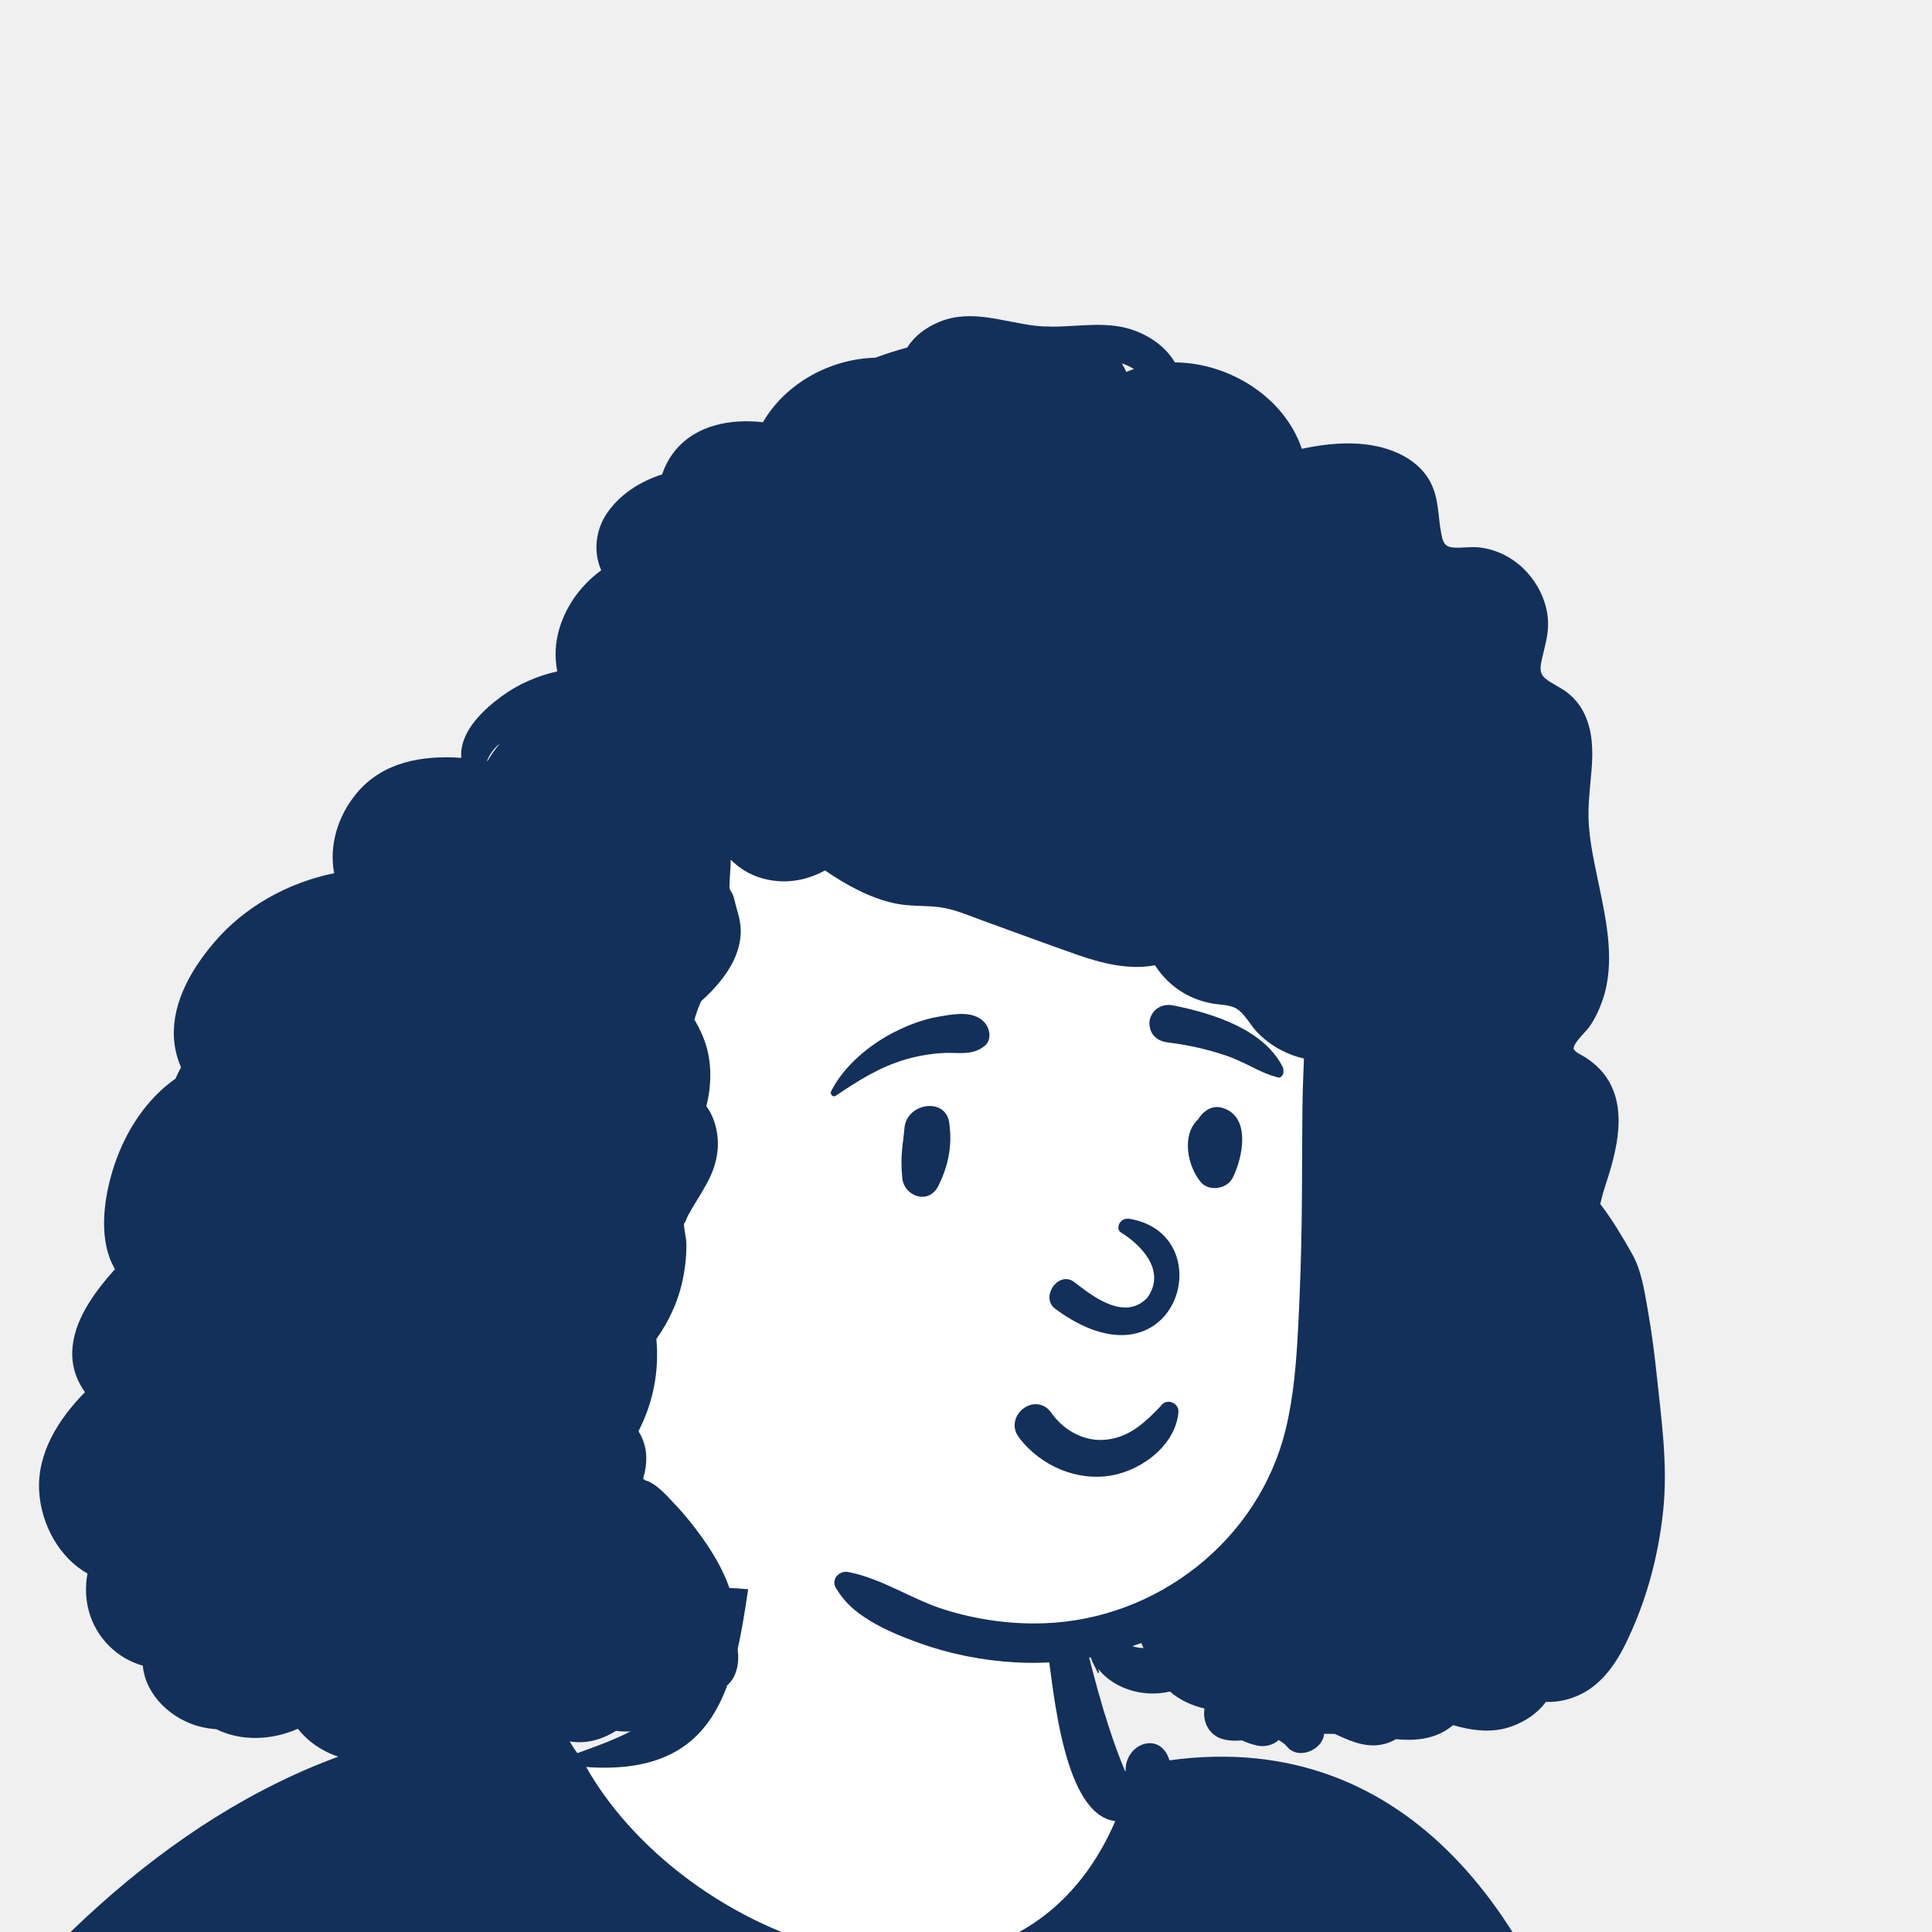
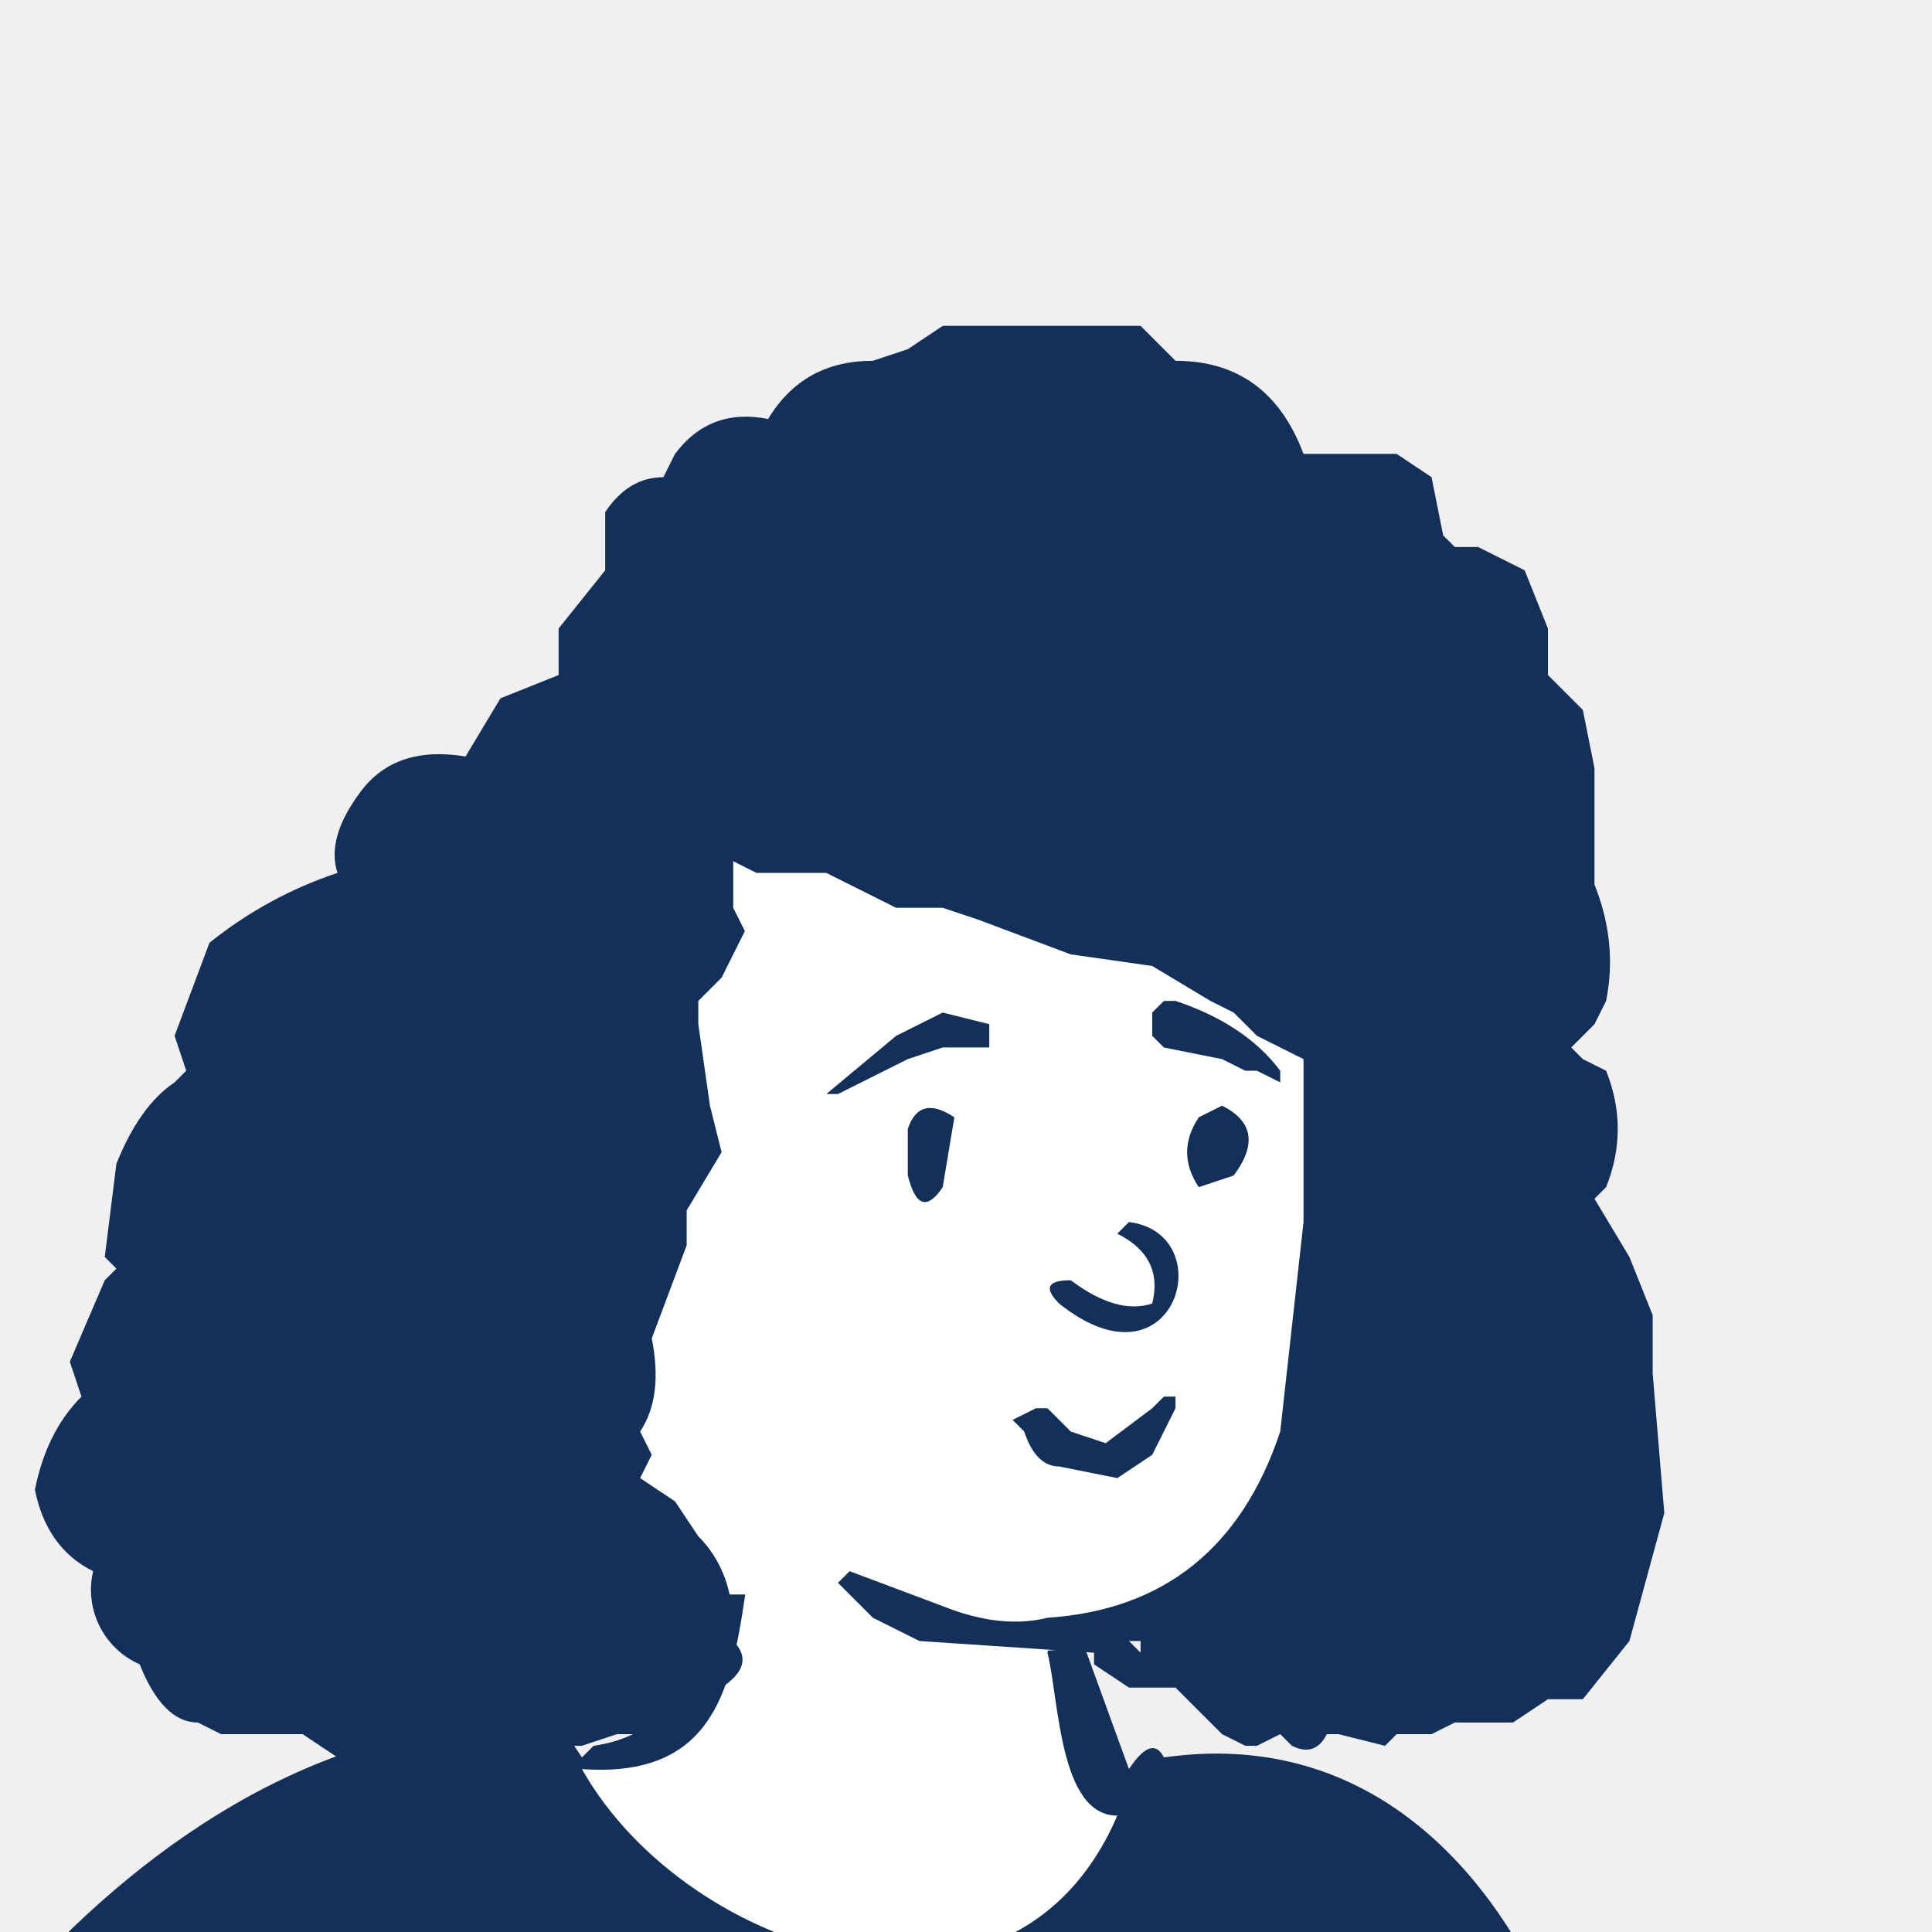
- <svg xmlns="http://www.w3.org/2000/svg" viewBox="52 2 166 166" version="1.1">
-   <g id="Introduction" stroke="none" stroke-width="1" fill="none" fill-rule="evenodd">
-     <g id="variations" transform="translate(-846, -434)">
-       <g id="images" transform="translate(126, 110)">
-         <g id="a-person/bust" transform="translate(720, 324)">
-           <g id="body/Tee-Selena" transform="translate(31.05634, 135.0528)" fill-rule="evenodd">
-             <path d="M108.982,151.709 C91.837,151.757 81.569,151.556 62.176,151.276 C39.731,150.682 33.682,151.75 21.107,149.28 C19.185,148.871 17.722,148.253 16.239,147.39 C15.707,147.991 14.805,148.885 13.949,148.293 C12.372,147.251 13.095,143.609 12.704,141.552 C12.057,123.443 11.022,104.793 14.561,86.903 C12.415,86.205 -0.158,81.031 -0.845,79.297 C10.526,49.553 35.469,14.747 68.287,16.058 C68.947,16.872 69.534,18.077 70.267,18.906 C74.729,17.235 80.922,15.559 81.228,9.124 C82.001,4.829 82.557,0.819 82.929,-3.128 C82.997,-3.579 83.538,-3.734 83.871,-3.927 C84.012,-4.947 84.337,-5.991 85.041,-6.69 C90.792,-7.207 103.922,-4.835 107.367,-3.857 C112.067,-3.052 111.578,1.994 112.454,5.819 C113.842,10.548 114.808,15.456 116.871,20.076 C117.338,20.141 118.645,20.368 119.127,20.453 C119.152,19.929 118.906,18.375 119.386,18.058 C120.275,17.164 120.481,18.865 120.678,19.419 C140.1,15.75 152.801,32.238 157.057,50.655 C160.139,59.917 164.224,69.29 169.556,79.343 C172.899,85.585 163.293,86.744 159.266,89.235 C163.422,105.409 163.922,121.881 164.604,138.182 C164.784,140.689 165.029,144.099 164.141,145.347 C163.719,145.675 163.426,145.665 162.999,145.689 C162.175,146.579 160.761,146.52 159.571,146.774 C155.809,147.459 151.954,147.916 148.331,147.985 C138.164,154.28 122.49,150.76 108.982,151.709" id="🎨-Background" fill="#FFFFFF" />
-             <path d="M81.515,-3.14 C82.049,-5.815 86.462,-5.195 86.262,-2.498 C84.034,7.542 85.39,19.762 71.31,18.774 C80.248,34.502 107.849,44.068 116.77,23.419 C112.374,22.894 111.504,12.498 110.973,8.86 L110.952,8.535 C110.834,6.664 110.873,4.931 111.998,3.331 C113.119,4.171 113.57,5.692 113.95,7.08 L114.228,8.191 C115.158,11.894 116.131,15.581 117.607,19.115 L117.659,19.124 L117.659,19.124 C117.585,16.726 120.662,15.631 121.424,18.198 C142.238,15.331 153.624,32.514 158.116,50.484 C161.392,60.321 165.664,69.785 170.516,78.932 C174.177,86.08 165.285,87.716 160.582,90.094 C164.199,104.593 164.909,119.614 165.58,134.485 C165.357,137.658 166.792,144.169 164.876,146.444 C162.039,148.665 160.511,144.859 160.948,142.418 C161.355,125.163 159.559,107.984 159.043,90.756 C155.492,92.257 151.897,93.64 148.263,94.925 C148.448,111.091 150.369,127.257 151.055,143.341 C151.954,144.05 152.45,145.279 151.683,146.35 C147.571,152.087 140.136,152.943 133.595,153.026 C118.028,153.221 102.445,153.161 86.877,153.114 C71.585,152.768 56.16,153.747 40.949,151.994 C37.968,154.234 37.358,149.406 37.758,147.346 L37.909,143.221 C38.011,140.47 38.119,137.72 38.258,134.972 L38.605,128.27 C39.185,117.102 39.8,105.939 40.776,94.793 C31.94,93.585 23.231,91.439 14.799,88.544 C15.493,107.895 14.07,127.452 16.444,146.704 C18.01,148.831 14.868,150.828 13.034,149.495 C10.76,147.76 11.735,144.366 11.281,141.868 L11.223,140.253 C10.586,122.839 9.716,105.059 12.961,87.884 L11.565,87.342 C7.311,85.681 -3.63,81.237 -2.195,79.045 C9.227,49.104 34.778,13.293 68.618,14.995 C69.475,15.59 69.913,16.749 70.549,17.58 L71.556,17.215 C75.455,15.787 79.689,13.977 79.804,9.176 C80.543,5.085 81.128,0.993 81.515,-3.14 Z M137.283,71.489 C142.13,64.706 108.51,75.426 106.119,76.133 L105.219,76.461 C90.493,81.816 74.619,86.995 62.877,97.67 C62.63,97.94 62.937,98.313 63.257,98.162 L63.298,98.138 C63.765,97.878 65.787,97.155 64.354,97.429 C81.32,86.726 101.031,80.846 120.291,75.704 C123.09,75.027 125.902,74.404 128.725,73.838 C131.573,73.145 134.786,73.153 137.283,71.489 Z M84.156,69.281 C84.571,67.59 87.357,52.052 82.729,56.315 C81.496,58.55 81.022,61.141 80.8,63.659 C80.203,66.594 81.709,69.757 80.245,72.463 C78.933,75.997 74.114,80.126 73.792,73.56 C81.677,73.29 79.31,63.295 73.941,66.385 C71.002,68.902 70.493,73.642 71.965,77.114 C69.588,74.526 65.735,74.518 62.984,72.565 C58.016,67.193 66.36,61.603 70.903,59.669 C71.159,59.387 74.884,58.088 74.094,57.931 C70.528,57.964 66.954,58.723 63.876,60.6 C57.505,63.709 55.337,73.336 62.624,76.709 C64.2,77.469 65.925,77.877 67.485,78.661 C71.417,80.7 70.146,83.262 66.087,83.337 C64.418,83.702 58.909,82.174 59.526,85.101 C60.522,86.93 62.692,87.203 64.594,87.254 C69.675,87.603 75.994,84.731 73.122,78.752 C76.588,81.706 80.917,77.576 82.403,74.366 C84.213,77.917 88.764,76.848 91.332,74.746 C95.256,77.838 100.18,74.402 101.928,70.564 C101.963,71.362 101.999,72.161 102.038,72.959 C102.117,74.596 104.652,75.121 105.027,73.364 C105.597,70.692 106.383,68.051 107.464,65.54 C109.951,58.939 111.472,61.915 111.558,67.088 C111.864,69.03 112.837,70.77 114.983,70.901 C115.581,70.938 116.361,70.405 116.454,69.78 L116.578,68.953 C116.839,67.22 117.142,65.435 117.796,63.807 C118.426,69.197 125.484,69.171 127.451,64.701 C131.533,67.152 135.817,63.728 137.72,60.187 L137.777,60.08 C138.442,58.869 136.752,57.404 135.786,58.543 L135.451,58.893 C133.629,60.779 130.73,63.515 128.334,61.185 C128.413,60.134 128.381,59.061 128.317,58.027 C128.239,56.795 126.538,55.698 125.572,56.801 C124.209,55.642 122.516,55.809 121.09,56.617 C117.397,57.661 115.071,61.257 114.27,64.832 C114.184,61.976 113.25,58.877 110.114,58.608 C106.901,58.581 105.671,62.175 104.575,64.593 C104.512,63.51 104.45,62.427 104.395,61.344 C104.301,59.48 101.716,59.499 101.504,61.289 L101.499,61.344 C101.092,65.211 98.95,74.474 93.547,72.662 C95.826,70.151 99.947,62.501 96.029,60.118 C89.999,58.6 86.906,68.115 89.478,72.543 L89.344,72.636 C87.875,73.65 85.448,74.779 84.627,72.506 L84.534,72.297 C84.113,71.336 83.742,70.295 84.156,69.281 Z M75.531,68.209 C76.672,67.542 77.079,69.75 76.787,70.491 C76.32,71.679 75.047,72.341 73.777,72.795 L73.782,72.66 C73.838,71.303 74.29,68.934 75.531,68.209 Z M94.749,62.698 C94.774,62.857 94.732,63.051 94.727,63.199 C94.532,65.801 93.374,68.3 91.765,70.331 C90.838,67.572 92.032,63.925 94.749,62.698 Z M122.197,59.443 C122.937,59.248 123.721,59.303 124.484,59.509 C124.428,60.376 124.617,61.244 124.994,62.04 C123.025,67.955 118.397,63.402 122.197,59.443 Z" id="🖍-Ink" fill="#13305a" />
-           </g>
-           <g id="head/Long-Curly" transform="translate(78.59155, 38.04305)" fill-rule="evenodd">
-             <path d="M72.551,31.009 C58.656,19.711 36.389,16.043 21.515,27.441 C9.958,38.138 5.175,68.536 7.22,83.81 C7.789,93.607 15.271,104.712 26.254,101.613 C28.119,101.43 29.93,100.715 31.813,100.565 C34.064,100.305 36.333,100.301 38.58,100.619 C43.476,101.311 47.816,103.912 52.569,105.128 C61.387,107.384 71.226,105.866 78.816,100.785 C103.899,84.287 92.537,46.976 72.551,31.009 L72.551,31.009 Z" id="🎨-Background" fill="#FFFFFF" />
-             <path d="M70.7,105.399 C70.958,105.31 71.216,105.218 71.471,105.123 C71.488,105.182 71.516,105.239 71.548,105.294 C71.584,105.383 71.62,105.469 71.659,105.556 C71.339,105.558 71.017,105.501 70.7,105.399 M70.185,-4.084 C70.071,-4.34 69.94,-4.585 69.792,-4.822 C70.151,-4.706 70.51,-4.545 70.836,-4.338 C70.616,-4.264 70.4,-4.179 70.185,-4.084 M15.3,29.343 C15.285,29.34 15.27,29.338 15.256,29.336 C15.444,28.834 15.78,28.36 16.151,28.018 C16.217,27.956 16.289,27.899 16.359,27.841 C15.966,28.31 15.609,28.81 15.3,29.343 M115.726,81.832 C115.54,80.069 115.303,78.313 114.997,76.567 C114.703,74.895 114.456,73.107 113.605,71.624 C112.76,70.146 111.912,68.711 110.907,67.411 C111.05,66.748 111.241,66.124 111.405,65.621 C112.356,62.726 113.292,59.048 111.317,56.358 C110.858,55.734 110.298,55.257 109.658,54.825 C109.386,54.642 108.934,54.475 108.724,54.221 C108.576,54.041 108.627,54.139 108.621,54.05 C108.585,53.572 109.705,52.564 109.967,52.186 C110.457,51.486 110.822,50.698 111.101,49.893 C112.204,46.705 111.454,43.195 110.791,40.001 C110.44,38.308 110.053,36.611 109.926,34.882 C109.808,33.259 110.03,31.674 110.161,30.059 C110.288,28.466 110.254,26.822 109.571,25.346 C109.238,24.627 108.733,23.993 108.118,23.499 C107.518,23.015 106.77,22.734 106.185,22.252 C105.602,21.772 105.769,21.124 105.921,20.46 C106.13,19.56 106.394,18.666 106.419,17.736 C106.466,16.115 105.805,14.536 104.772,13.31 C103.707,12.044 102.186,11.188 100.542,10.995 C99.79,10.907 99.05,11.057 98.302,11.004 C97.563,10.953 97.403,10.583 97.263,9.907 C96.942,8.358 97.073,6.828 96.31,5.382 C95.634,4.097 94.432,3.226 93.103,2.713 C90.667,1.77 87.834,1.965 85.265,2.52 C83.748,-1.943 79.014,-4.87 74.355,-4.906 C73.629,-6.141 72.397,-7.062 70.992,-7.603 C68.668,-8.502 66.207,-7.977 63.786,-7.977 L63.775,-7.977 C63.532,-7.992 63.289,-7.998 63.046,-7.996 C62.818,-8.009 62.59,-8.028 62.362,-8.053 C59.607,-8.379 56.881,-9.508 54.152,-8.402 C52.935,-7.91 51.967,-7.151 51.355,-6.183 C50.432,-5.932 49.521,-5.644 48.627,-5.31 C44.755,-5.209 40.918,-3.131 38.96,0.236 C36.203,-0.077 33.211,0.453 31.388,2.706 C30.913,3.293 30.545,3.982 30.301,4.713 C28.442,5.314 26.722,6.386 25.596,8 C24.568,9.473 24.371,11.378 25.066,12.959 C23.406,14.162 22.109,15.884 21.485,17.917 C21.105,19.153 21.048,20.429 21.293,21.645 C19.593,22.022 17.968,22.721 16.528,23.77 C15.019,24.869 13.134,26.618 13.035,28.63 C13.028,28.778 13.033,28.926 13.045,29.073 C9.723,28.84 6.336,29.403 4.09,32.067 C2.404,34.066 1.671,36.641 2.121,38.985 C-1.832,39.788 -5.569,41.855 -8.176,44.911 C-10.071,47.132 -11.755,49.956 -11.654,52.98 C-11.622,53.891 -11.409,54.809 -11.039,55.656 L-11.039,55.658 C-11.197,55.956 -11.36,56.288 -11.517,56.641 C-13.965,58.355 -15.744,61.041 -16.745,64.002 C-17.554,66.401 -18.064,69.516 -17.2,71.957 C-17.068,72.329 -16.902,72.68 -16.707,73.006 C-16.87,73.179 -17.024,73.352 -17.174,73.528 C-18.824,75.457 -20.495,77.888 -20.381,80.544 C-20.335,81.614 -19.938,82.69 -19.289,83.573 C-21.571,85.888 -23.409,88.808 -23.227,92.07 C-23.071,94.908 -21.514,97.791 -19.074,99.154 C-19.481,101.342 -18.936,103.649 -17.233,105.357 C-16.384,106.211 -15.383,106.773 -14.322,107.073 C-14.085,109.65 -11.8,111.723 -9.372,112.319 C-8.92,112.431 -8.468,112.499 -8.018,112.53 C-5.833,113.602 -3.229,113.479 -1,112.496 C-0.343,113.331 0.513,114.012 1.51,114.5 C1.914,114.699 2.341,114.864 2.786,114.997 C5.934,115.929 9.163,114.665 11.915,113.19 C12.004,113.143 12.167,113.084 12.31,113.019 C12.69,113.443 13.383,113.864 13.745,114.071 C14.97,114.775 16.468,115.102 17.875,115.01 C19.525,114.9 20.981,114.354 22.329,113.579 C22.525,113.613 22.724,113.632 22.922,113.642 C24.19,113.71 25.32,113.308 26.336,112.674 C27.008,112.763 27.697,112.754 28.394,112.632 C29.93,113.023 31.426,112.401 32.628,111.414 C33.16,110.977 33.61,110.463 34.092,109.973 C34.593,109.463 34.973,109.345 35.558,109.003 C36.942,108.193 37.109,106.141 36.509,104.657 C36.623,104.398 36.689,104.108 36.689,103.787 C36.684,100.984 35.394,98.414 33.809,96.172 C33.101,95.172 32.332,94.193 31.489,93.306 C30.811,92.594 29.858,91.438 28.855,91.148 C28.794,91.104 28.73,91.059 28.667,91.017 C28.861,90.336 28.975,89.643 28.927,88.935 C28.876,88.208 28.641,87.519 28.265,86.932 C29.526,84.486 30.059,81.804 29.805,79.006 C30.832,77.55 31.61,75.941 32.011,74.179 C32.258,73.088 32.4,71.941 32.381,70.822 C32.372,70.286 32.176,69.607 32.172,69.051 C32.201,69.227 32.429,68.572 32.518,68.409 C33.536,66.517 34.844,65.042 35.062,62.812 C35.188,61.508 34.88,60.067 34.098,58.997 C34.599,57.023 34.593,54.903 33.805,53.02 C33.593,52.517 33.351,52.025 33.072,51.558 C33.2,51.165 33.319,50.768 33.471,50.41 C33.53,50.269 33.589,50.125 33.648,49.981 C34.221,49.476 34.753,48.925 35.201,48.383 C36.194,47.185 36.953,45.811 37.048,44.228 C37.094,43.436 36.908,42.677 36.678,41.925 C36.576,41.584 36.515,41.206 36.395,40.874 C36.327,40.69 36.164,40.502 36.108,40.329 C36.095,40.291 36.084,40.259 36.076,40.234 C36.084,40.208 36.091,40.156 36.091,40.056 C36.093,39.297 36.192,38.555 36.196,37.824 C36.891,38.526 37.728,39.05 38.679,39.357 C40.595,39.972 42.594,39.693 44.29,38.744 C46.115,39.995 48.167,41.128 50.317,41.582 C51.595,41.853 52.876,41.741 54.158,41.908 C55.432,42.075 56.664,42.631 57.864,43.064 C60.534,44.03 63.198,45.021 65.877,45.961 C68.04,46.72 70.381,47.322 72.646,46.896 C73.282,47.876 74.108,48.705 75.167,49.313 C75.925,49.747 76.757,50.04 77.617,50.186 C78.378,50.315 79.27,50.264 79.886,50.787 C80.488,51.294 80.864,52.05 81.405,52.621 C82.008,53.259 82.751,53.813 83.531,54.21 C84.156,54.53 84.794,54.76 85.443,54.91 C85.386,56.353 85.331,57.795 85.314,59.241 C85.282,62.381 85.295,65.522 85.253,68.663 C85.21,71.792 85.111,74.923 84.946,78.049 C84.79,80.982 84.57,83.926 83.871,86.788 C81.551,96.284 72.862,103.083 63.135,103.43 C60.247,103.533 57.388,103.127 54.627,102.278 C51.767,101.396 49.212,99.583 46.28,99.025 C45.513,98.881 44.79,99.653 45.23,100.394 C45.986,101.669 46.905,102.447 48.162,103.214 C49.479,104.015 50.945,104.609 52.392,105.129 C55.054,106.084 57.87,106.638 60.695,106.792 C62.85,106.91 65.013,106.763 67.124,106.357 C67.272,106.811 67.534,107.253 67.732,107.674 C67.762,107.735 67.861,107.693 67.842,107.629 C67.81,107.524 67.789,107.431 67.781,107.354 C68.49,108.28 69.587,108.92 70.713,109.231 C71.507,109.451 72.351,109.518 73.168,109.426 C73.432,109.396 73.683,109.352 73.933,109.297 C74.765,110.026 75.83,110.512 76.899,110.755 C76.715,111.871 77.267,113.088 78.545,113.405 C79.081,113.539 79.597,113.541 80.113,113.492 C80.529,113.686 80.977,113.839 81.452,113.942 C82.071,114.077 82.81,113.904 83.277,113.456 C83.533,113.636 83.771,113.76 84.008,114.046 C84.982,115.221 87.082,114.285 87.175,112.926 C87.483,112.926 87.794,112.93 88.105,112.94 C88.179,112.974 88.252,113.008 88.329,113.044 C89.687,113.676 91.094,114.228 92.596,113.731 C92.873,113.64 93.126,113.524 93.357,113.388 C94.415,113.484 95.459,113.486 96.532,113.139 C97.166,112.934 97.762,112.609 98.258,112.182 C99.914,112.668 101.662,112.888 103.31,112.285 C104.543,111.835 105.536,111.125 106.236,110.188 C107.305,110.227 108.39,109.969 109.369,109.459 C111.042,108.593 112.214,106.946 113.032,105.296 C114.832,101.654 115.897,97.742 116.315,93.708 C116.727,89.734 116.14,85.782 115.726,81.832" id="🖍-Ink" fill="#13305a" />
-           </g>
-           <g id="face/Smiling" transform="translate(112.1831, 77.35421)" fill="#13305a" fill-rule="evenodd">
-             <path d="M30.969,50.92 C29.549,50.34 28.282,49.373 27.355,48.138 C27.033,47.709 26.95,47.256 27.017,46.841 C27.093,46.375 27.369,45.952 27.745,45.669 C28.122,45.384 28.594,45.244 29.05,45.316 C29.447,45.378 29.841,45.595 30.154,46.045 L30.219,46.135 C30.77,46.881 31.487,47.492 32.305,47.886 C33.093,48.266 33.975,48.444 34.887,48.341 C36.624,48.144 37.822,47.204 39.095,45.928 C39.253,45.767 39.41,45.6 39.569,45.432 C39.669,45.278 39.808,45.18 39.963,45.128 C40.134,45.071 40.328,45.074 40.506,45.136 C40.677,45.196 40.83,45.309 40.933,45.46 C41.03,45.604 41.085,45.781 41.068,45.984 C40.951,47.307 40.26,48.488 39.278,49.415 C38.187,50.444 36.741,51.157 35.38,51.407 C33.881,51.682 32.353,51.485 30.969,50.92 L30.969,50.92 Z M36.088,30.512 C37.683,31.482 40.114,33.744 38.397,36.149 C36.377,38.27 33.469,35.838 32.035,34.739 C30.706,33.887 29.213,36.078 30.446,37.074 C40.803,44.745 45.006,30.766 36.894,29.371 C36.001,29.218 35.67,30.212 36.088,30.512 Z M17.527,21.589 C17.704,19.4 21.036,18.903 21.367,21.069 C21.664,23.009 21.315,24.791 20.441,26.538 C19.607,28.207 17.509,27.428 17.35,25.909 C17.137,23.872 17.418,22.95 17.527,21.589 Z M42.893,20.62 C43.358,20.011 44.028,19.595 44.832,19.83 C47.343,20.564 46.603,24.13 45.721,25.866 C45.242,26.809 43.693,27.048 42.993,26.218 C41.852,24.864 41.306,22.161 42.756,20.828 C42.796,20.759 42.839,20.69 42.893,20.62 Z M20.406,12.011 L20.803,11.942 C22.03,11.729 23.555,11.525 24.423,12.512 C24.884,13.036 25.042,14.008 24.423,14.509 C23.335,15.39 22.131,15.049 20.827,15.123 C19.752,15.185 18.719,15.363 17.683,15.659 C15.412,16.309 13.561,17.494 11.621,18.796 C11.366,18.967 11.107,18.641 11.228,18.403 C12.348,16.209 14.518,14.406 16.692,13.307 C17.853,12.721 19.122,12.234 20.406,12.011 Z M40.604,11.028 L40.908,11.09 C44.211,11.781 48.504,13.161 50.068,16.407 C50.128,16.866 50.065,16.965 50.013,17.029 L49.996,17.05 C49.954,17.105 49.92,17.181 49.722,17.243 C49.666,17.23 49.611,17.216 49.554,17.202 C48.837,17.014 48.27,16.755 47.721,16.486 L47.125,16.192 C46.434,15.853 45.737,15.527 44.998,15.286 C43.422,14.771 41.8,14.409 40.153,14.215 C39.797,14.173 39.453,14.053 39.182,13.846 C38.924,13.65 38.728,13.379 38.638,13.018 C38.522,12.551 38.555,12.198 38.806,11.777 C38.994,11.46 39.263,11.241 39.573,11.115 C39.888,10.987 40.247,10.957 40.604,11.028 Z" id="🖍-Ink" />
-           </g>
-           <g id="accessories/*-None" transform="translate(88.52113, 88.97847)" />
-         </g>
-       </g>
-     </g>
+ <svg xmlns="http://www.w3.org/2000/svg" viewBox="52 2 166 166">
+   <g fill="none" fill-rule="evenodd">
+     <path fill="#fff" d="m140 287-47-1c-22 0-28 1-41-2l-5-2q0 2-2 1-2-2-1-6-3-28 2-55c-3-1-15-6-16-8 12-29 37-64 69-63l2 3q9-1 11-10l2-12 1-1 1-3 22 3q6 3 6 10l4 14 2 1v-3l2 1c19-3 32 13 36 32q4 13 13 28c3 7-7 8-11 10q5 25 6 49l-1 7-1 1-3 1-12 1c-10 6-25 3-39 4" />
+     <path fill="#13305a" d="M113 132c0-3 5-2 4 1-2 10-1 22-15 21 9 16 37 25 46 4-5 0-5-10-6-14l1-6 2 4v1l4 11q2-3 3-1c21-3 33 15 37 33q5 14 13 28c3 7-6 9-10 11q4 23 5 45l-1 11c-3 3-4-1-4-4l-2-51-11 4 3 48q2 2 1 3-7 8-18 7h-47q-23 1-46-1c-3 2-4-3-3-5v-12l1-7 2-33q-14-2-26-6l1 58q2 4-3 3l-2-8v-2q-1-26 2-52l-1-1c-5-1-16-6-14-8 11-30 37-66 71-64l2 3 1-1q7-1 8-8zm55 75c5-7-28 3-31 4l-1 1q-22 6-42 21 3 0 1-1a201 201 0 0 1 65-23zm-53-3c1-1 3-17-1-13l-2 8-1 9c-1 3-6 7-6 1 8-1 5-11 0-8q-4 6-2 11l-9-4c-5-6 3-11 8-13l3-2q-5 0-10 3c-6 3-9 12-1 16l5 2q4 3-2 4c-2 1-7-1-6 2q2 3 5 2c5 1 11-2 8-8q7 3 9-5 5 5 9 1c4 3 9-1 11-4v2q2 3 3 0l3-7c2-7 4-4 4 1q0 4 3 4l2-1v-1l1-5c0 5 8 5 10 1q7 2 10-5 0-3-2-1-3 5-8 2v-3q0-2-2-1h-5q-6 2-7 8 0-5-4-6-4 1-5 6l-1-4h-2c-1 4-3 14-8 12 2-3 6-10 2-13-6-1-9 8-6 13h-1q-2 2-4 0v-1zm-8-1 1 3-3 2q0-3 2-5m19-5-3 7q-1-4 3-7m27-4 3 1v2c-2 6-7 1-3-3" />
+     <path fill="#fff" d="M151 69c-14-11-36-15-51-4-11 11-16 42-14 57 0 10 8 21 19 18l5-1h7l14 4q15 3 26-4c25-17 14-54-6-70" />
+     <path fill="#13305a" d="M149 143h1v1zm45-23v-5l-2-5-3-5 1-1q2-5 0-10l-2-1-1-1 2-2 1-2q1-5-1-10V68l-1-5-1-1-2-2v-4l-2-5-4-2h-2l-1-1-1-5-3-2h-8q-3-8-11-8l-3-3h-17l-3 2-3 1q-6 0-9 5-5-1-8 3l-1 2q-3 0-5 3v5l-4 5v4l-5 2-3 5q-6-1-9 3t-2 7q-6 2-11 6l-3 8 1 3-1 1q-3 2-5 7l-1 8 1 1-1 1-3 7 1 3q-3 3-4 8 1 5 5 7a7 7 0 0 0 4 8q2 5 5 5l2 1h7l3 2q6 1 10-2l1 1 4 1 5-1h1l3-1h2l4-2 2-1 1-1q3-2 1-4v-1q0-5-3-8l-2-3-3-2 1-2-1-2q2-3 1-8l3-8v-3l3-5-1-4-1-7v-2l2-2 2-4-1-2v-4l2 1h6l6 3h4l3 1 8 3 7 1 5 3 2 1 2 2 4 2v14l-2 18q-5 15-20 16-4 1-9-1l-8-3-1 1 3 3 4 2 15 1v2-1l3 2h4l2 2 2 2 2 1h1l2-1 1 1q2 1 3-1h1l4 1 1-1h3l2-1h5l3-2h3l4-5 3-11z" />
+     <path fill="#13305a" d="M143 128q-2 0-3-3l-1-1 2-1h1l2 2 3 1 4-3 1-1h1v1l-2 4-3 2zm5-20q4 2 3 6-3 1-7-2-3 0-1 2c10 8 14-6 6-7zm-18-9q1-3 4-1l-1 6q-2 3-3-1zm25-1 2-1q4 2 1 6l-3 1q-2-3 0-6m-22-9 4 1v2h-4l-3 1-6 3h-1l6-5zm20-1q6 2 9 6v1l-2-1h-1l-2-1-5-1-1-1v-2l1-1z" />
  </g>
</svg>
